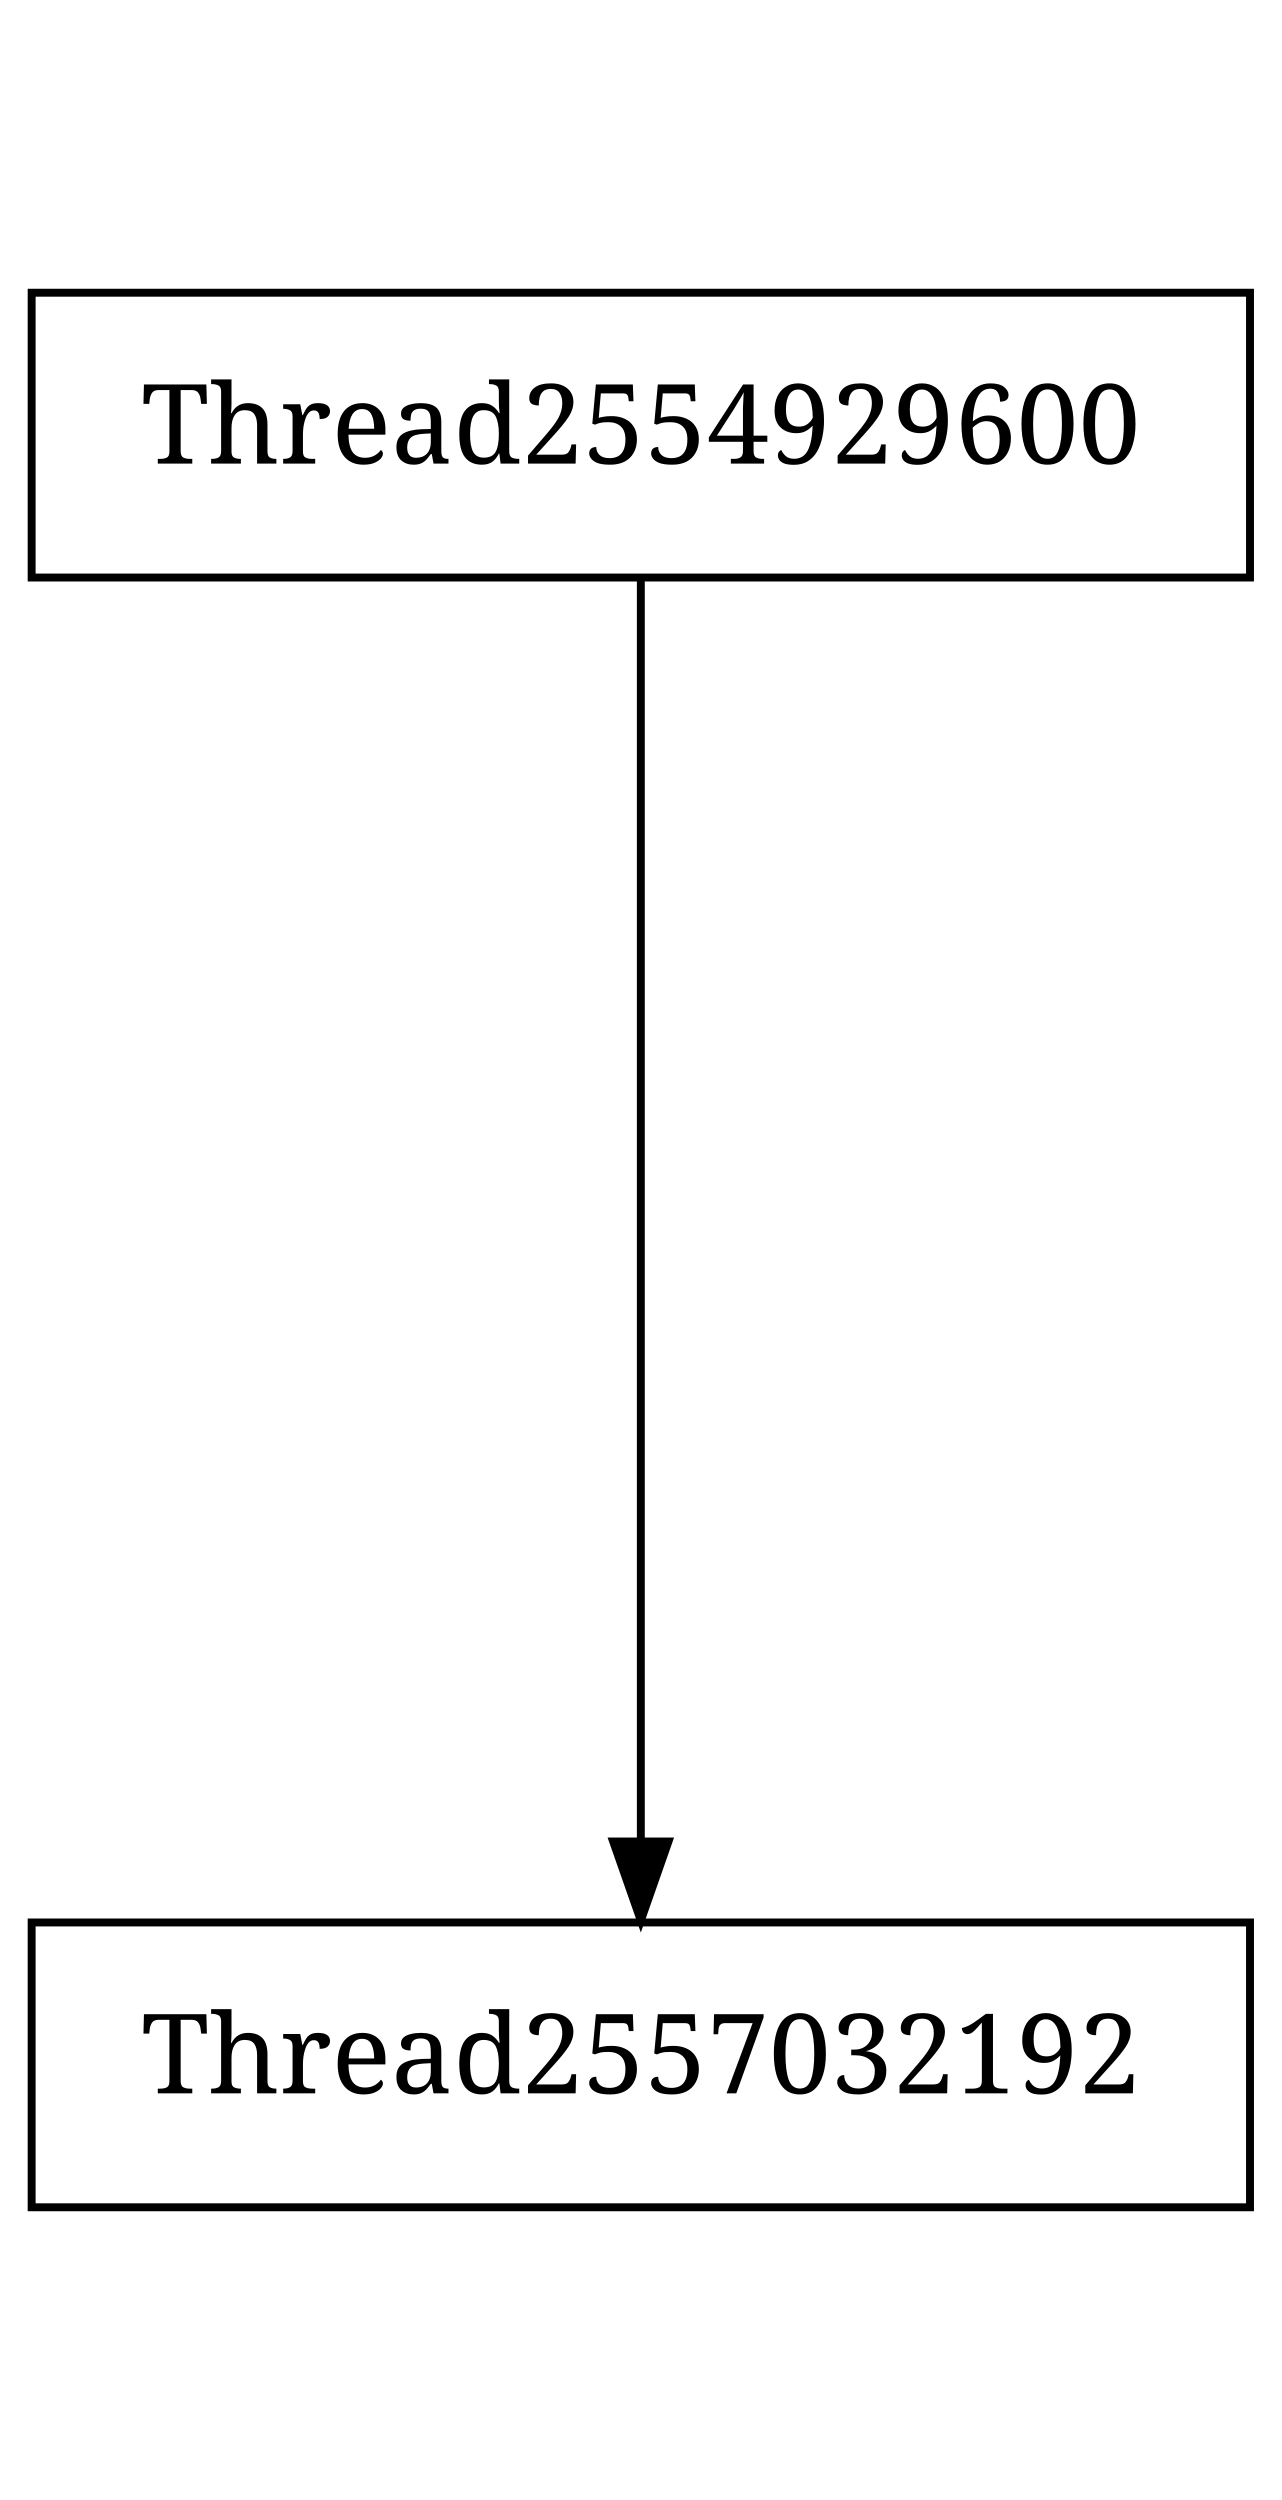
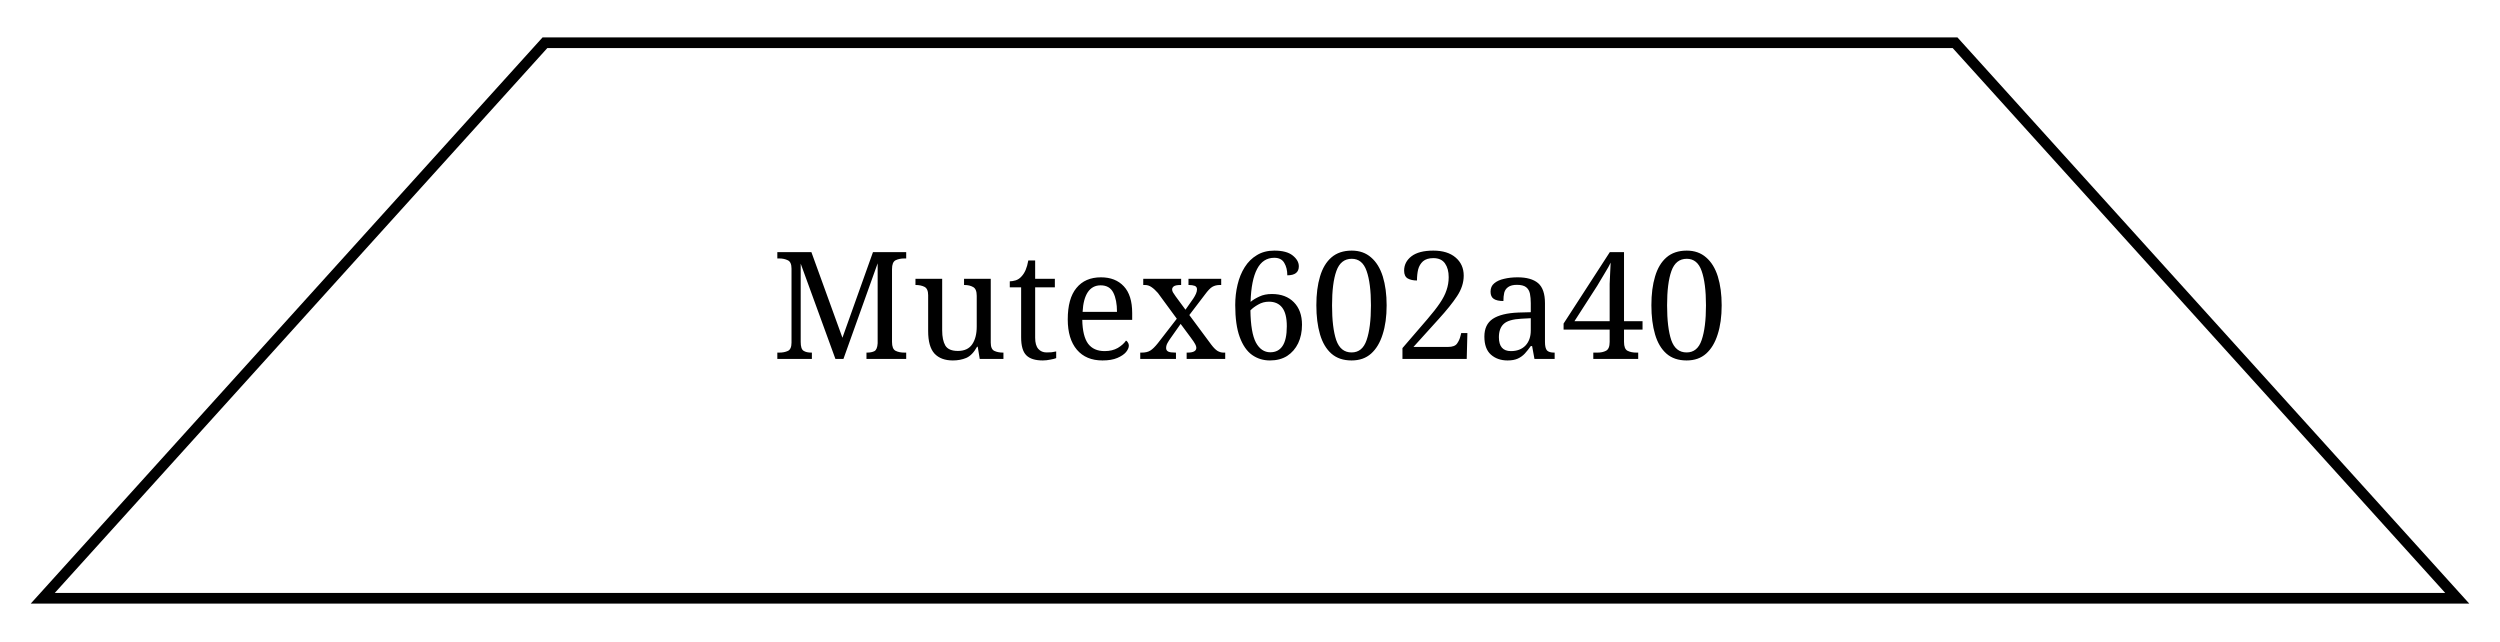
- <svg xmlns="http://www.w3.org/2000/svg" width="162pt" height="316pt" viewBox="0.00 0.00 162.00 316.00">
-   <g id="graph1" class="graph" transform="scale(1 1) rotate(0) translate(4 312)">
-     <polygon fill="white" stroke="white" points="-4,5 -4,-312 159,-312 159,5 -4,5" />
+ <svg xmlns="http://www.w3.org/2000/svg" width="234pt" height="60pt" viewBox="0.00 0.00 234.00 60.00">
+   <g id="graph1" class="graph" transform="scale(1 1) rotate(0) translate(4 56)">
+     <polygon fill="white" stroke="white" points="-4,5 -4,-56 231,-56 231,5 -4,5" />
    <g id="node1" class="node">
-       <polygon fill="none" stroke="black" points="154,-275 7.10543e-14,-275 0,-239 154,-239 154,-275" />
-       <text text-anchor="middle" x="77" y="-253.4" font-family="Times Roman,serif" font-size="14.00">Thread2554929600</text>
-     </g>
-     <g id="node3" class="node">
-       <polygon fill="none" stroke="black" points="154,-69 7.10543e-14,-69 0,-33 154,-33 154,-69" />
-       <text text-anchor="middle" x="77" y="-47.4" font-family="Times Roman,serif" font-size="14.00">Thread2557032192</text>
-     </g>
-     <g id="edge2" class="edge">
-       <path fill="none" stroke="black" d="M77,-238.719C77,-202.681 77,-122.247 77,-79.301" />
-       <polygon fill="black" stroke="black" points="80.5,-79.24 77,-69.24 73.5,-79.24 80.5,-79.24" />
+       <polygon fill="none" stroke="black" points="178.994,-52 47.006,-52 4.26326e-14,-1.77636e-14 226,3.55271e-15 178.994,-52" />
+       <text text-anchor="middle" x="113" y="-22.4" font-family="Times Roman,serif" font-size="14.00">Mutex602a40</text>
    </g>
  </g>
</svg>
